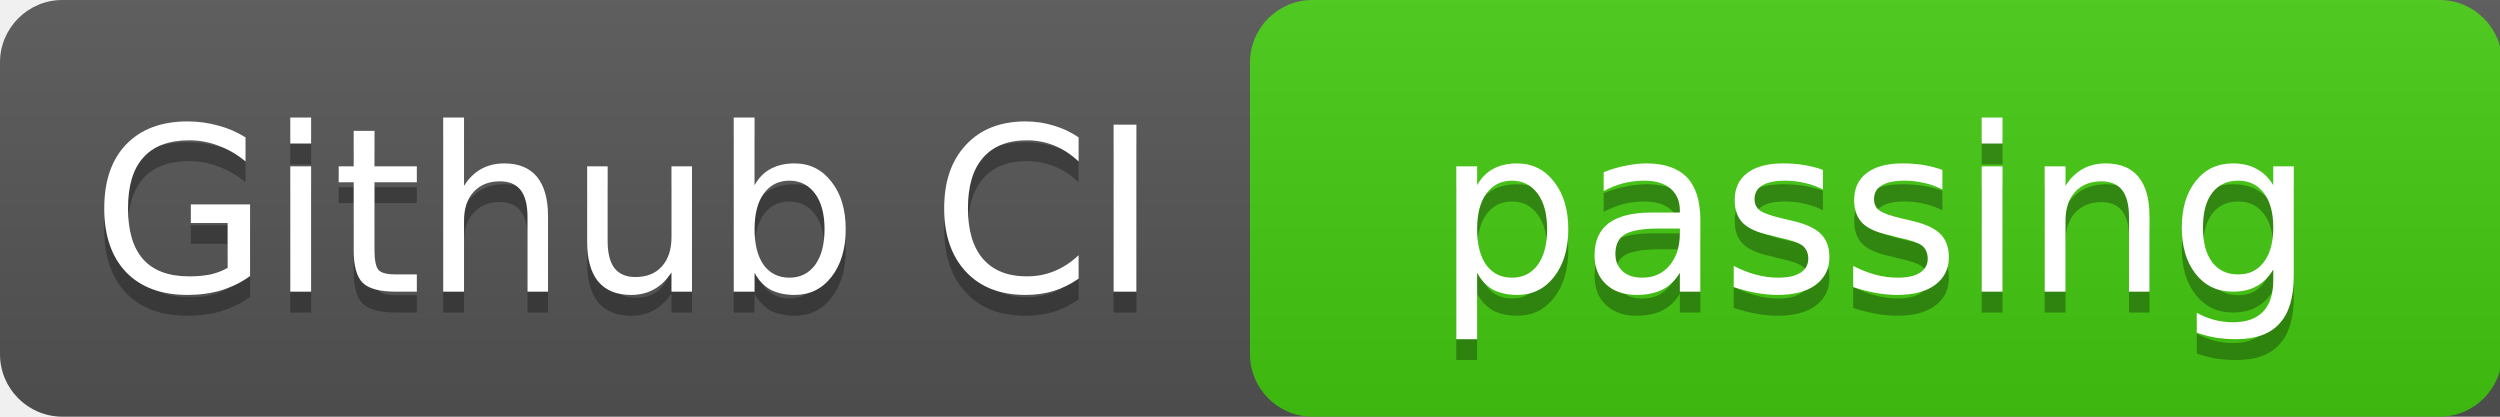
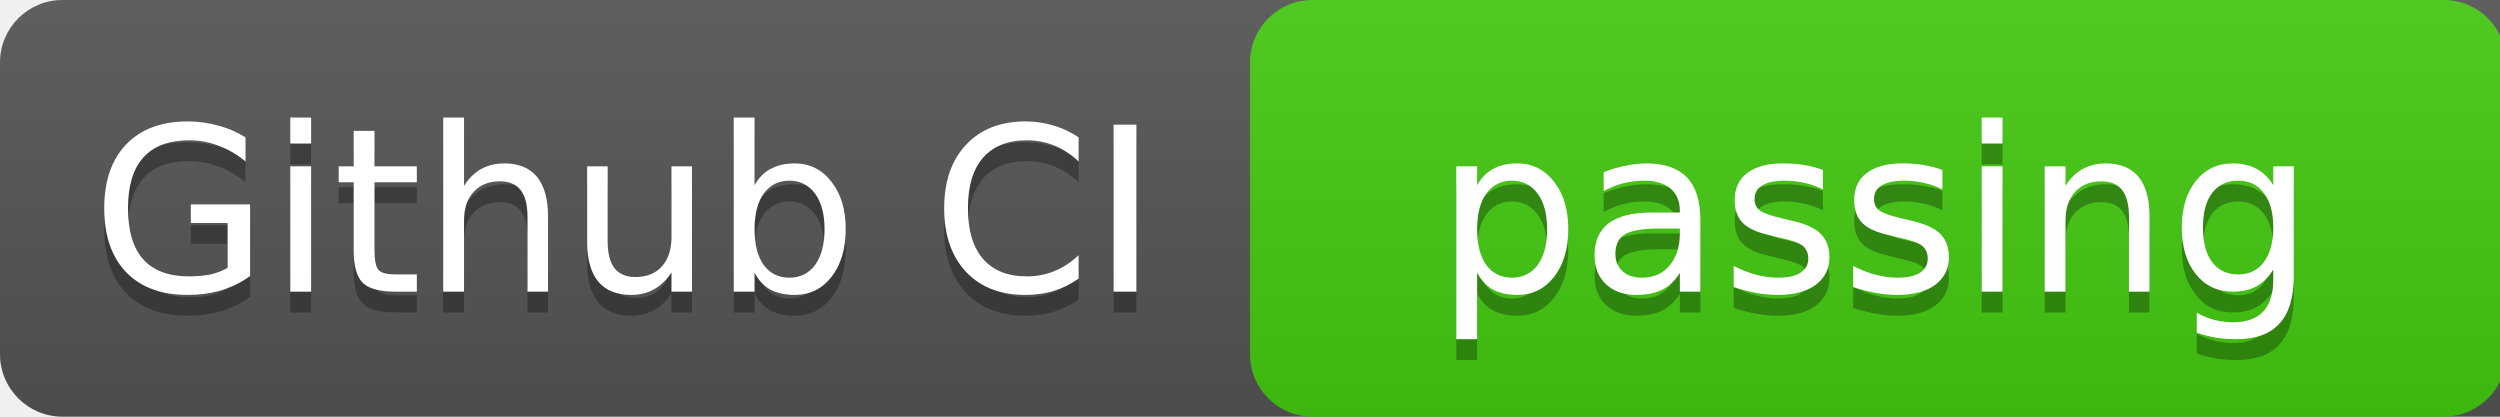
<svg xmlns="http://www.w3.org/2000/svg" width="120" height="20">
  <linearGradient id="a" x2="0" y2="100%">
    <stop offset="0" stop-color="#bbb" stop-opacity=".1" />
    <stop offset="1" stop-opacity=".1" />
  </linearGradient>
  <rect rx="3" width="200" height="20" fill="#555" />
-   <rect rx="3" x="60" width="60.1" height="20" fill="#4c1" />
+   <rect rx="3" x="60" width="60.3" height="20" fill="#4c1" />
  <rect rx="3" width="200" height="20" fill="url(#a)" />
  <g fill="#fff" text-anchor="middle" font-family="DejaVu Sans,Verdana,Geneva,sans-serif" font-size="11">
    <text x="30" y="15" fill="#010101" fill-opacity=".3">Github CI</text>
    <text x="30" y="14">Github CI</text>
    <text x="90" y="15" fill="#010101" fill-opacity=".3">passing</text>
    <text x="90" y="14">passing</text>
  </g>
</svg>
